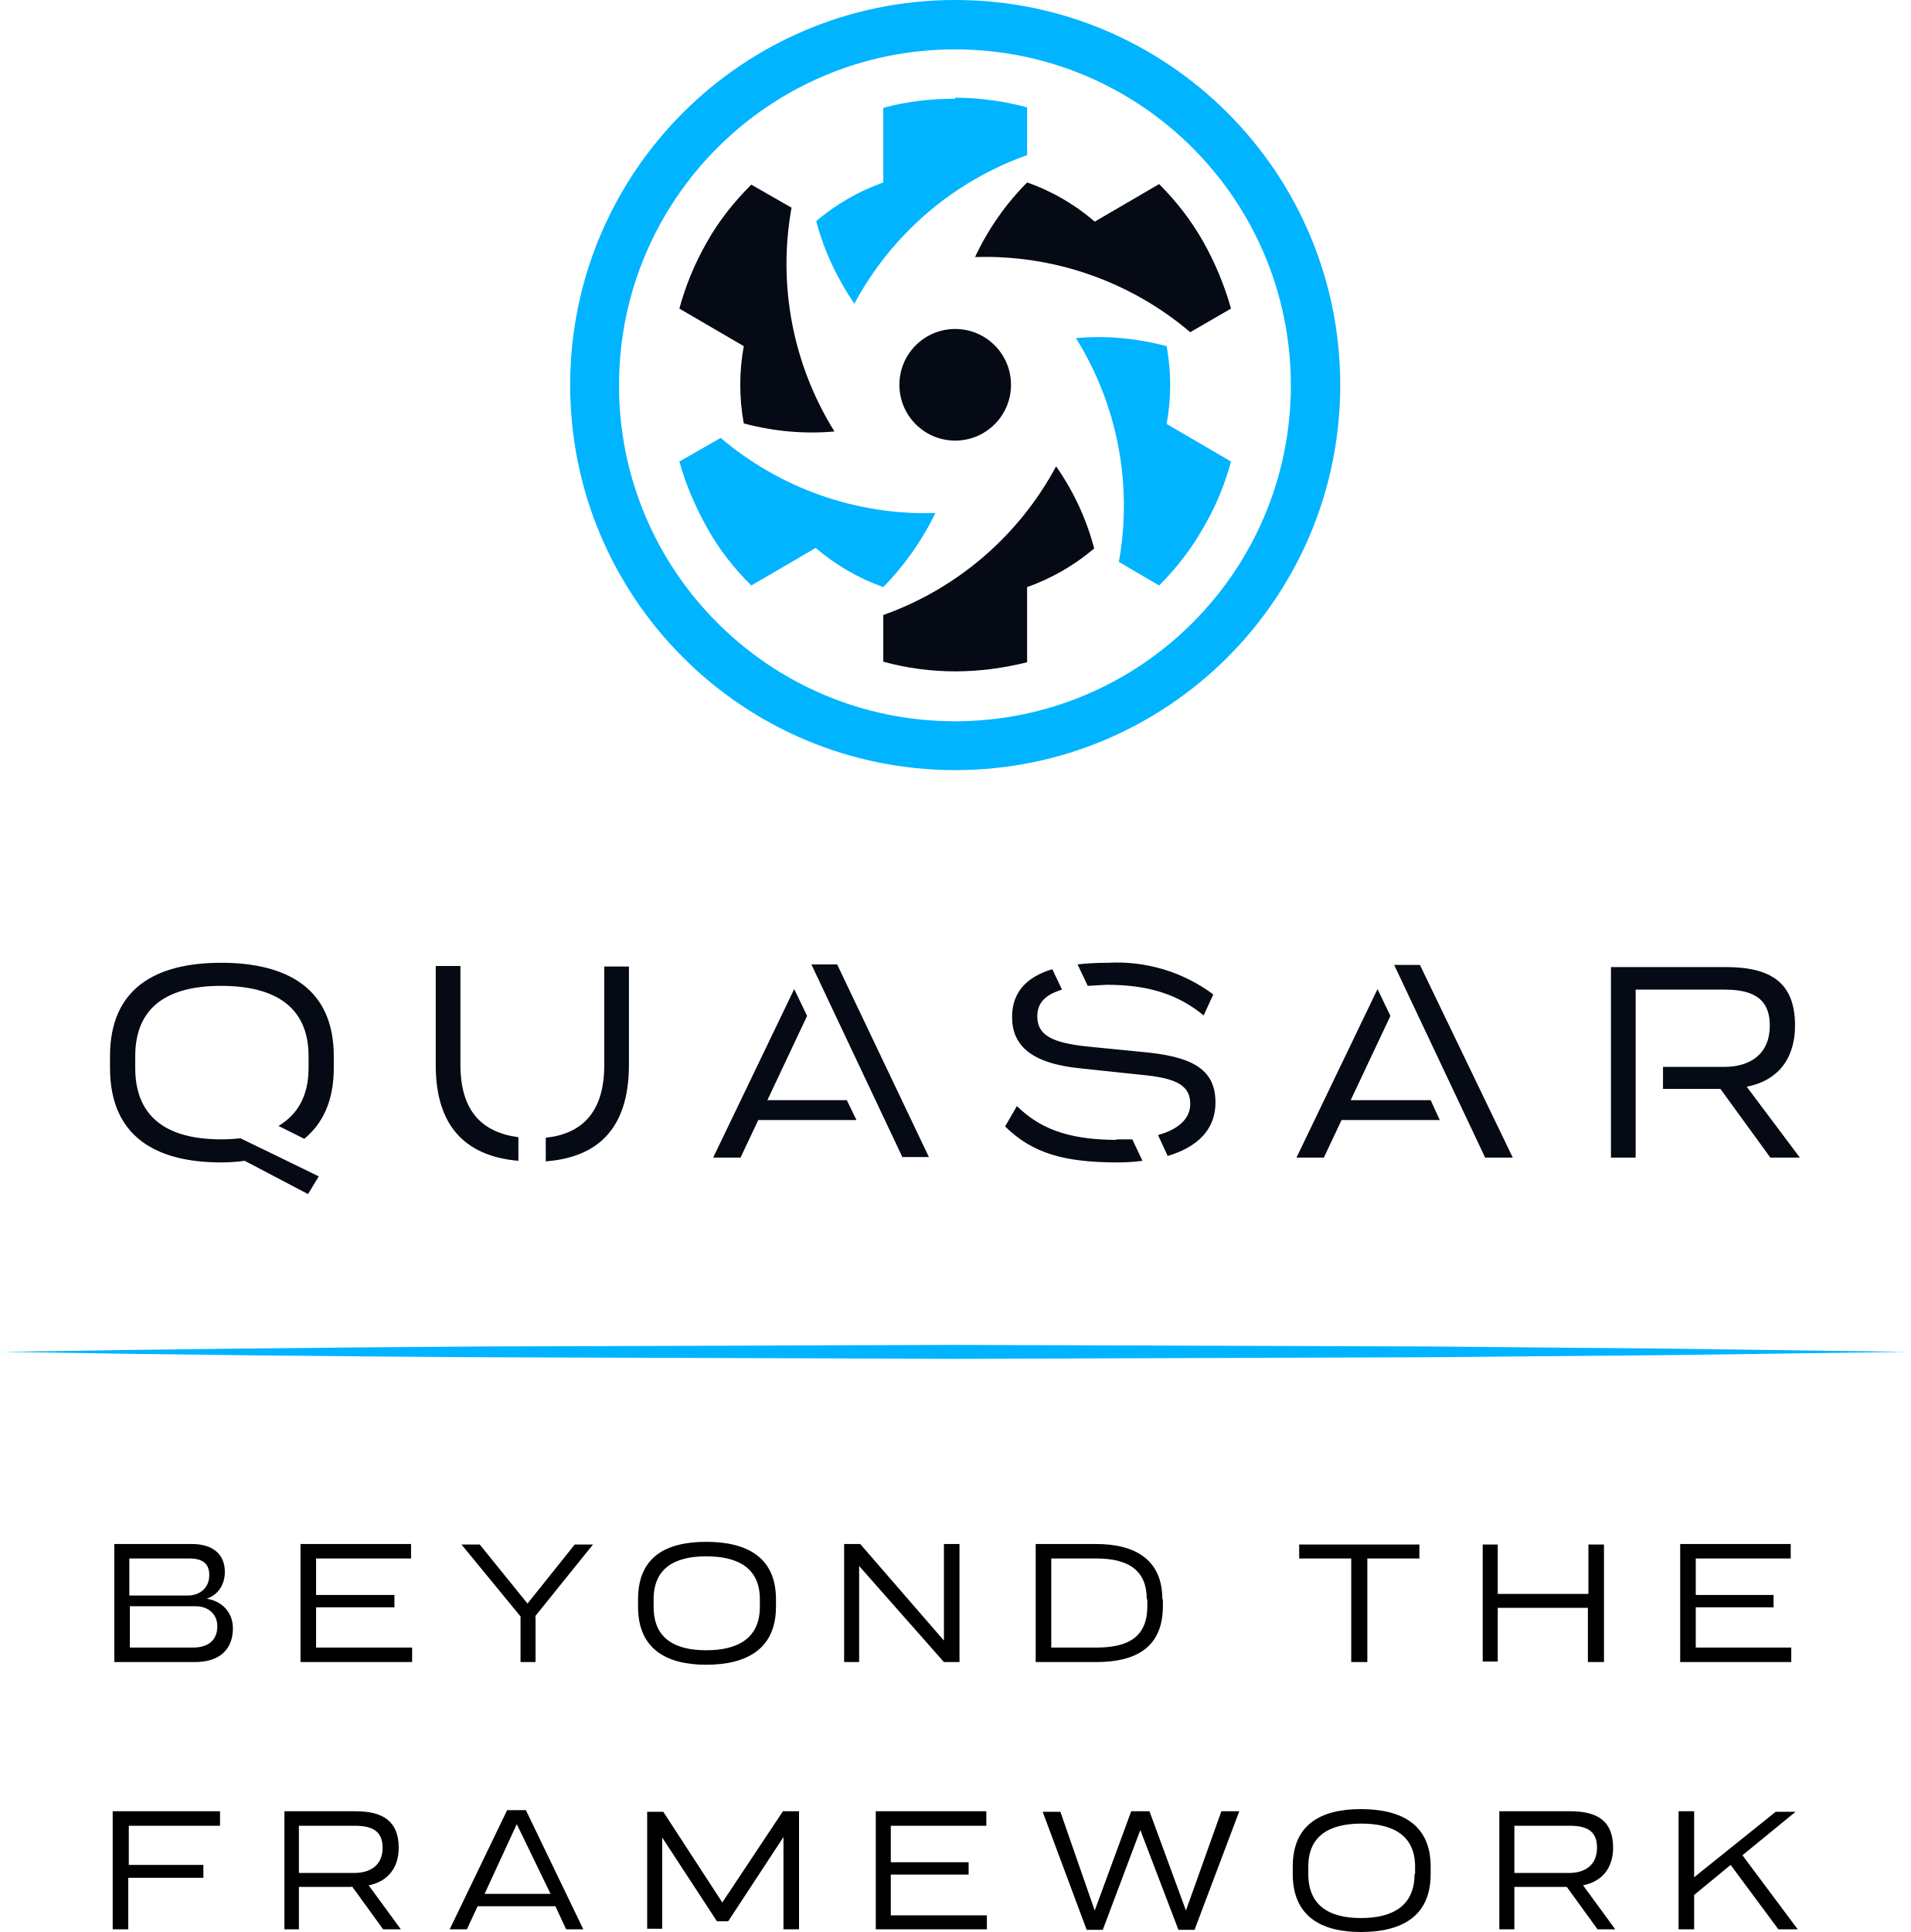
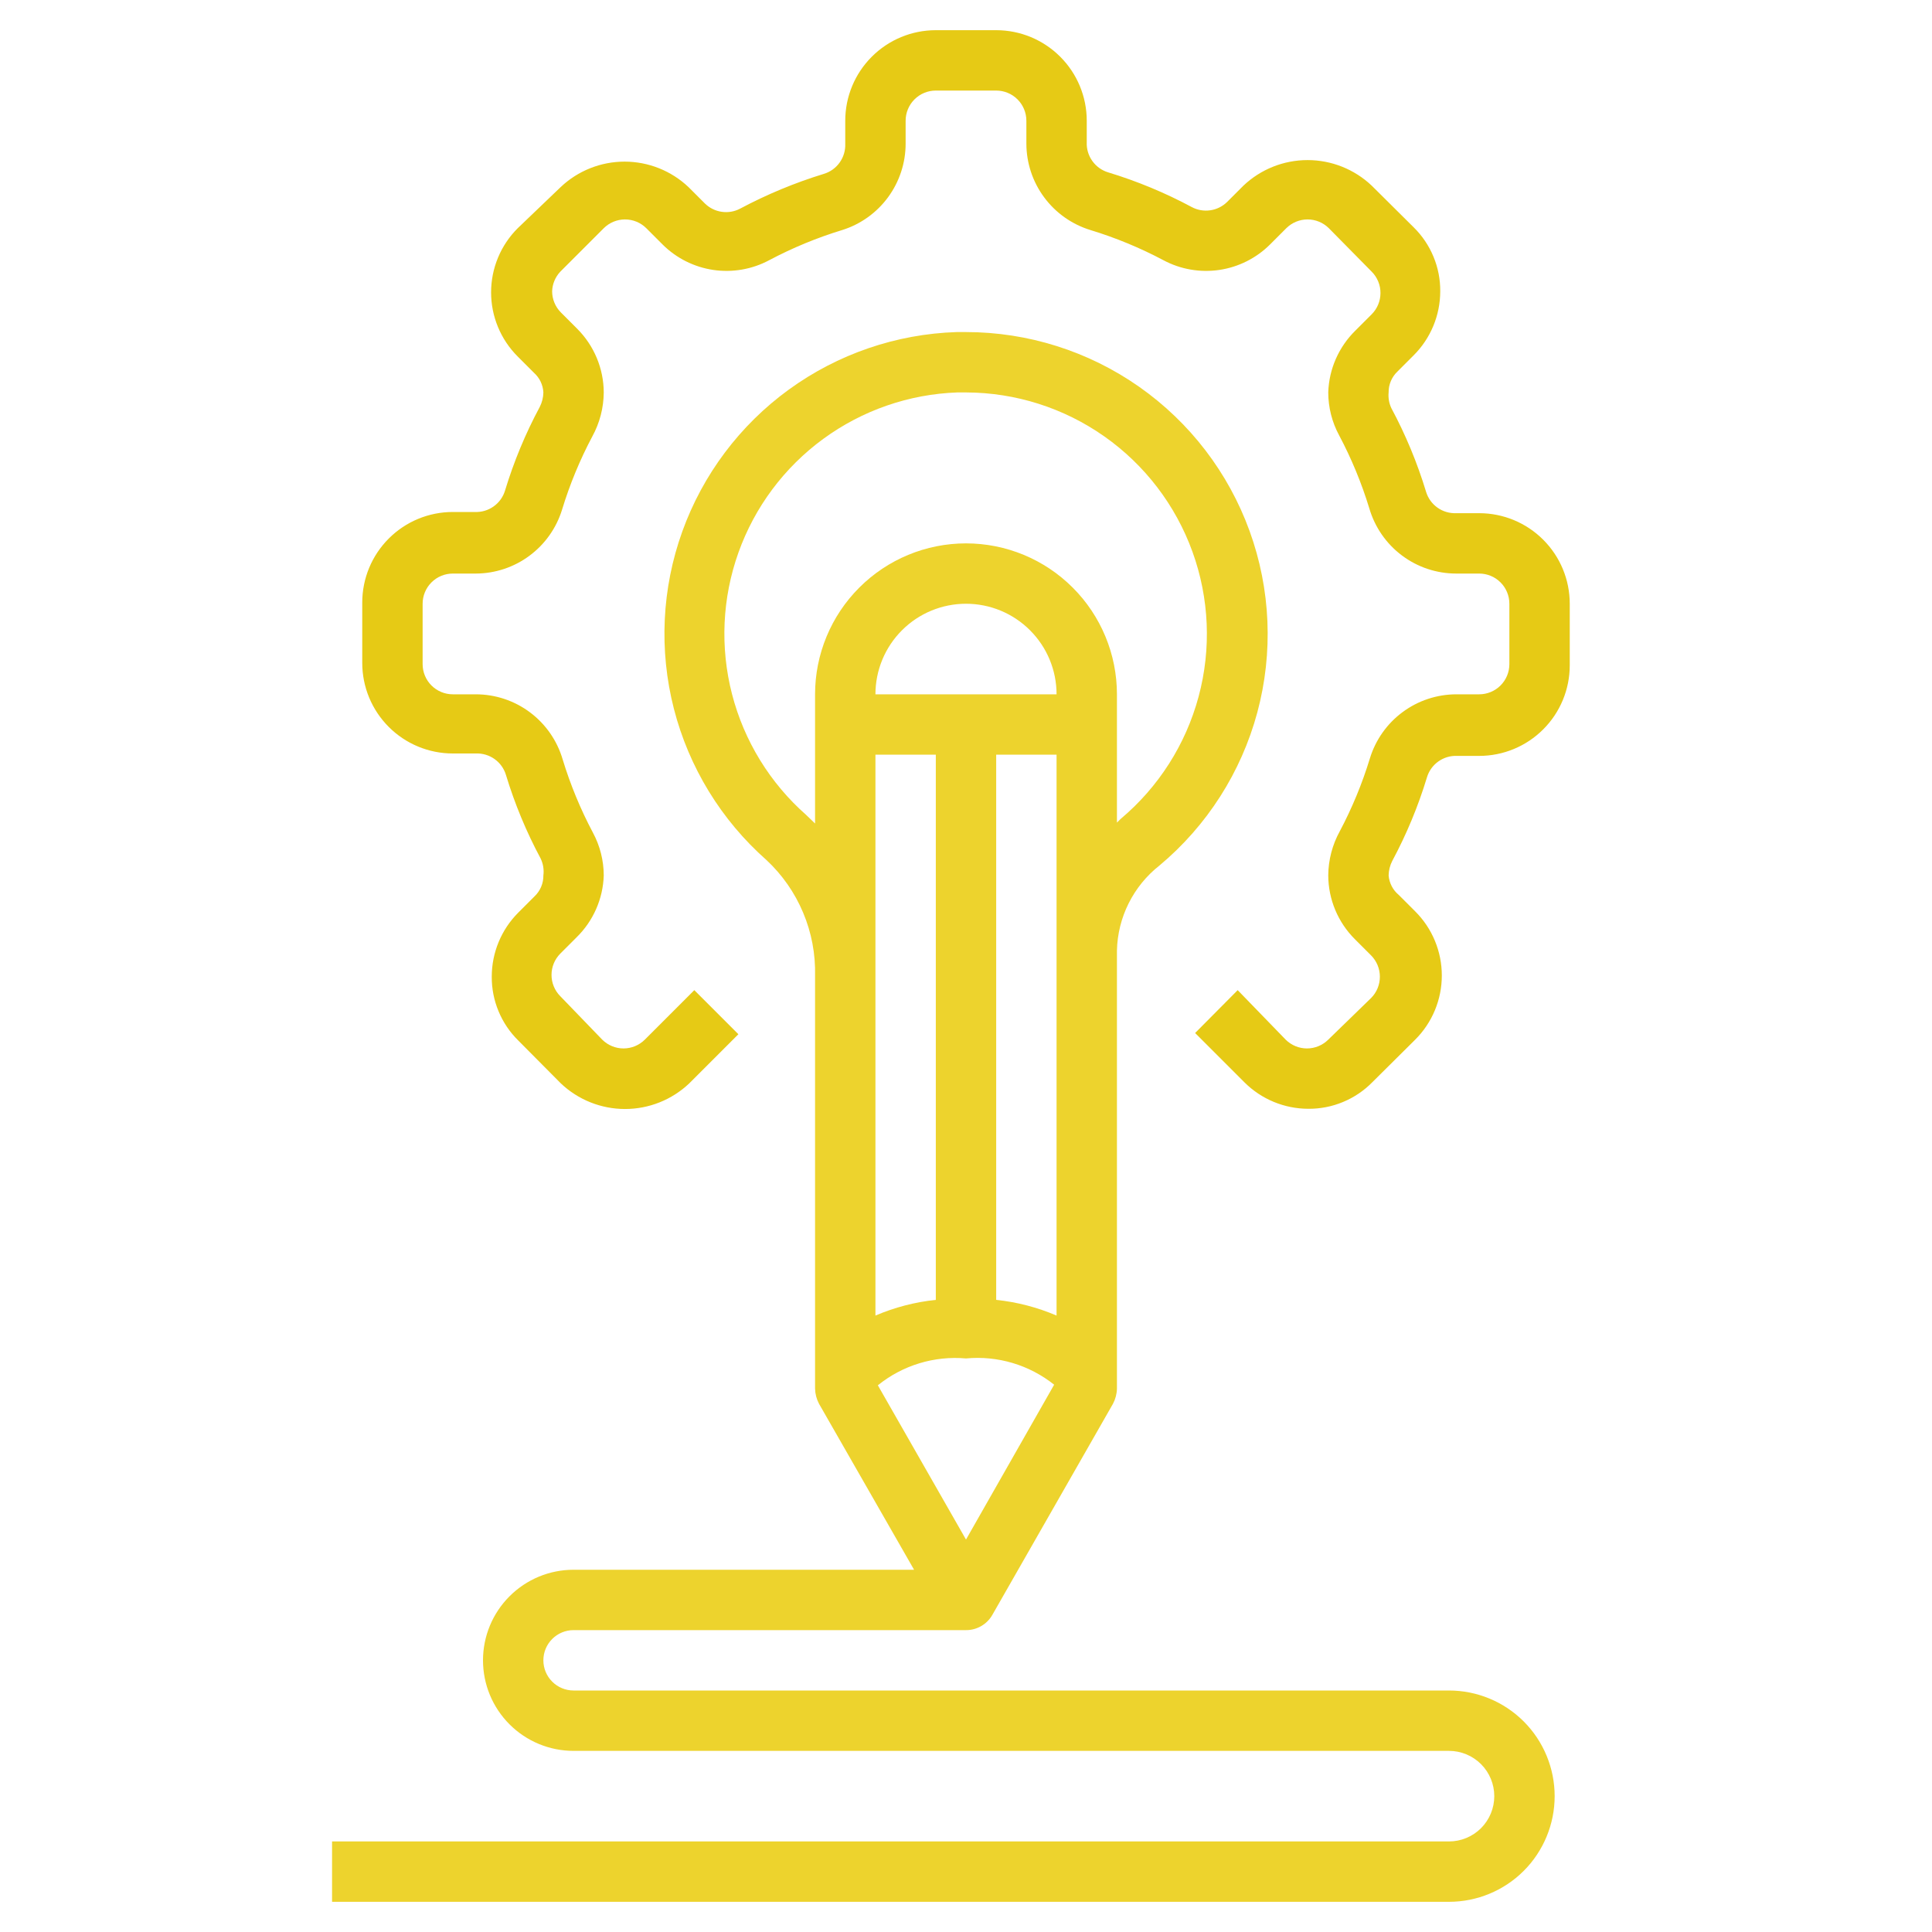
- <svg xmlns="http://www.w3.org/2000/svg" viewBox="0 0 356 360">
-   <path d="M43.4 303.4c0 3.8-2.3 6.3-7.1 6.3h-15v-22h14.4c4.3 0 6.2 2.2 6.2 5.2 0 2.6-1.5 4.4-3.4 5 2.8.4 4.9 2.5 4.9 5.5zm-8-13H24.1v6.9H35c2.1 0 4-1.3 4-3.8 0-2.2-1.3-3.1-3.7-3.1zm5.1 12.6c0-2.3-1.8-3.7-4-3.7H24.2v7.7h11.7c3.4 0 4.6-1.8 4.6-4zm36.3 4v2.7H56v-22h20.6v2.7H58.9v6.8h14.6v2.3H58.9v7.5h17.9zm23-5.8v8.5H97v-8.5l-11-13.4h3.4l8.9 11 8.8-11h3.4l-10.8 13.4zm19.1-1.8V298c0-7.9 5.2-10.7 12.7-10.7 7.5 0 13 2.8 13 10.7v1.4c0 7.9-5.5 10.8-13 10.8s-12.7-3-12.7-10.8zm22.7 0V298c0-5.7-3.9-8-10-8-6 0-9.8 2.3-9.8 8v1.4c0 5.8 3.8 8.1 9.8 8.1 6 0 10-2.3 10-8.1zm37.2-11.6v21.9h-2.9l-15.8-17.9v17.9h-2.8v-22h3l15.6 18v-18h2.9zm37.9 10.2v1.3c0 7.8-5.2 10.4-12.4 10.4H193v-22h11.2c7.2 0 12.4 2.8 12.4 10.3zm-3 0c0-5.3-3.3-7.6-9.4-7.6h-8.4V307h8.4c6 0 9.5-2 9.5-7.7V298zm50.8-7.6h-9.7v19.3h-3v-19.3h-9.7v-2.6h22.4v2.6zm34.4-2.6v21.9h-3v-10.1h-16.8v10h-2.8v-21.8h2.8v9.2H296v-9.2h2.9zm34.9 19.2v2.7h-20.7v-22h20.6v2.7H316v6.8h14.5v2.3H316v7.5h17.8zM24 340.2v7.3h13.9v2.4h-14v9.6H21v-22h20v2.7H24zm41.5 11.4h-9.8v7.9H53v-22h13.3c5.1 0 8 1.9 8 6.8 0 3.7-2 6.3-5.6 7l6 8.2h-3.3l-5.8-8zm-9.8-2.6H66c3.1 0 5.3-1.5 5.3-4.7 0-3.3-2.2-4.1-5.3-4.1H55.7v8.8zm47.9 6.2H89l-2 4.3h-3.2l10.7-22.2H98l10.7 22.2h-3.2l-2-4.3zm-1-2.3l-6.3-13-6 13h12.2zm46.3-15.3v21.9H146v-17.2L135.7 358h-2.1l-10.2-15.6v17h-2.8v-21.8h3l11 16.9 11.3-17h3zm35 19.3v2.6h-20.7v-22h20.6v2.7H166v6.8h14.5v2.3H166v7.6h17.8zm47-19.3l-8.3 22h-3l-7.1-18.6-7 18.6h-3l-8.2-22h3.3L204 356l6.8-18.5h3.4L221 356l6.6-18.5h3.3zm10 11.6v-1.4c0-7.8 5.2-10.7 12.7-10.7 7.6 0 13 2.9 13 10.7v1.4c0 7.9-5.4 10.8-13 10.8-7.5 0-12.7-3-12.7-10.8zm22.8 0v-1.4c0-5.7-4-8-10-8s-9.9 2.3-9.9 8v1.4c0 5.8 3.8 8.2 9.8 8.2 6.1 0 10-2.4 10-8.2zm28.3 2.4h-9.8v7.9h-2.8v-22h13.2c5.2 0 8 1.9 8 6.8 0 3.7-2 6.3-5.6 7l6 8.2h-3.3l-5.8-8zm-9.8-2.6h10.2c3 0 5.2-1.5 5.2-4.7 0-3.3-2.1-4.1-5.2-4.1h-10.2v8.8zm40.3-1.5l-6.8 5.6v6.4h-2.9v-22h2.9v12.3l15.2-12.2h3.7l-9.9 8.1 10.3 13.8h-3.6l-8.9-12z" />
-   <path fill="#050A14" d="M188.4 71.7a10.4 10.4 0 01-20.8 0 10.4 10.4 0 1120.8 0zM224.2 45c-2.2-3.9-5-7.5-8.2-10.7l-12 7c-3.7-3.2-8-5.7-12.6-7.3a49.4 49.4 0 00-9.7 13.9 59 59 0 0140.1 14l7.6-4.4a57 57 0 00-5.2-12.5zM178 125.1c4.5 0 9-.6 13.4-1.7v-14a40 40 0 0012.5-7.2 47.7 47.7 0 00-7.1-15.3 59 59 0 01-32.2 27.7v8.7c4.4 1.2 8.9 1.8 13.4 1.8zM131.8 45c-2.3 4-4 8.1-5.2 12.5l12 7a40 40 0 000 14.4c5.7 1.5 11.3 2 16.9 1.5a59 59 0 01-8-41.7l-7.5-4.3c-3.2 3.2-6 6.7-8.2 10.6z" />
-   <path fill="#00B4FF" d="M224.2 98.4c2.3-3.9 4-8 5.2-12.4l-12-7a40 40 0 000-14.5c-5.7-1.5-11.3-2-16.9-1.5a59 59 0 018 41.7l7.5 4.4c3.2-3.2 6-6.8 8.2-10.7zm-92.4 0c2.2 4 5 7.5 8.2 10.7l12-7a40 40 0 0012.6 7.3c4-4.1 7.3-8.8 9.7-13.8a59 59 0 01-40-14l-7.7 4.4c1.2 4.3 3 8.5 5.2 12.4zm46.2-80c-4.5 0-9 .5-13.4 1.7V34a40 40 0 00-12.5 7.2c1.5 5.7 4 10.8 7.1 15.4a59 59 0 0132.2-27.7V20a53.3 53.3 0 00-13.4-1.8z" />
-   <path fill="#00B4FF" d="M178 9.2a62.6 62.6 0 11-.1 125.2A62.6 62.6 0 01178 9.2m0-9.2a71.7 71.7 0 100 143.5A71.7 71.7 0 00178 0z" />
-   <path fill="#050A14" d="M96.6 212v4.3c-9.2-.8-15.4-5.8-15.4-17.8V180h4.6v18.4c0 8.6 4 12.6 10.8 13.5zm16-31.9v18.4c0 8.9-4.3 12.8-10.9 13.5v4.4c9.2-.7 15.5-5.6 15.5-18v-18.3h-4.7zM62.2 199v-2.2c0-12.7-8.8-17.4-21-17.4-12.1 0-20.7 4.7-20.7 17.4v2.2c0 12.8 8.6 17.6 20.7 17.6 1.5 0 3-.1 4.4-.3l11.8 6.2 2-3.3-8.2-4-6.4-3.1a32 32 0 01-3.6.2c-9.8 0-16-3.9-16-13.3v-2.2c0-9.3 6.2-13.1 16-13.1 9.9 0 16.3 3.8 16.3 13.1v2.2c0 5.3-2.1 8.7-5.6 10.8l4.8 2.4c3.4-2.8 5.5-7 5.5-13.2zM168 215.6h5.1L156 179.7h-4.8l17 36zM143 205l7.4-15.7-2.4-5-15.1 31.4h5.1l3.3-7h18.3l-1.8-3.7H143zm133.7 10.7h5.2l-17.3-35.9h-4.8l17 36zm-25-10.7l7.4-15.7-2.4-5-15.1 31.4h5.1l3.3-7h18.3l-1.7-3.7h-14.8zm73.8-2.5c6-1.2 9-5.4 9-11.4 0-8-4.5-10.9-12.9-10.9h-21.4v35.5h4.6v-31.3h16.5c5 0 8.5 1.4 8.5 6.7 0 5.2-3.5 7.7-8.5 7.7h-11.4v4.1h10.7l9.3 12.8h5.5l-9.9-13.2zm-117.4 9.9c-9.7 0-14.7-2.5-18.6-6.3l-2.2 3.8c5.1 5 11 6.7 21 6.7 1.6 0 3.1-.1 4.6-.3l-1.9-4h-3zm18.4-7c0-6.4-4.7-8.6-13.8-9.4l-10.1-1c-6.7-.7-9.3-2.2-9.3-5.6 0-2.5 1.4-4 4.6-5l-1.8-3.8c-4.7 1.4-7.5 4.2-7.5 8.9 0 5.2 3.4 8.7 13 9.6l11.3 1.2c6.4.6 8.9 2 8.9 5.4 0 2.7-2.1 4.7-6 5.8l1.8 3.9c5.3-1.6 8.9-4.7 8.9-10zm-20.3-21.9c7.9 0 13.3 1.8 18.1 5.7l1.8-3.9a30 30 0 00-19.6-5.9c-2 0-4 .1-5.7.3l1.9 4 3.5-.2z" />
-   <path fill="#00B4FF" d="M.5 251.9c29.6-.5 59.2-.8 88.8-1l88.7-.3 88.7.3 44.4.4 44.4.6-44.4.6-44.4.4-88.7.3-88.7-.3a7981 7981 0 01-88.8-1z" />
-   <path fill="none" d="M-565.2 324H-252v15.8h-313.2z" />
+ <svg xmlns="http://www.w3.org/2000/svg" width="64" height="64" viewBox="0 0 64 64" fill="none">
+   <path d="M49 17H48.24C48.018 17.009 47.799 16.945 47.618 16.816C47.437 16.688 47.304 16.503 47.24 16.29C46.949 15.331 46.564 14.403 46.09 13.52C46.014 13.358 45.983 13.178 46 13C45.998 12.871 46.023 12.744 46.073 12.625C46.123 12.506 46.197 12.399 46.29 12.31L46.83 11.77C47.393 11.208 47.709 10.445 47.71 9.65C47.713 9.256 47.637 8.865 47.485 8.501C47.334 8.136 47.111 7.806 46.83 7.53L45.44 6.15C44.866 5.606 44.106 5.303 43.315 5.303C42.524 5.303 41.764 5.606 41.19 6.15L40.65 6.69C40.498 6.839 40.303 6.936 40.093 6.966C39.882 6.997 39.668 6.96 39.48 6.86C38.597 6.386 37.669 6.001 36.71 5.71C36.497 5.646 36.312 5.513 36.184 5.332C36.055 5.151 35.99 4.932 36 4.71V4C36 3.204 35.684 2.441 35.121 1.879C34.559 1.316 33.796 1 33 1H31C30.204 1 29.441 1.316 28.879 1.879C28.316 2.441 28 3.204 28 4V4.76C28.009 4.982 27.945 5.201 27.816 5.382C27.688 5.563 27.503 5.696 27.29 5.76C26.332 6.054 25.405 6.439 24.52 6.91C24.332 7.01 24.118 7.047 23.907 7.016C23.697 6.986 23.502 6.889 23.35 6.74L22.81 6.2C22.238 5.657 21.479 5.354 20.69 5.354C19.901 5.354 19.142 5.657 18.57 6.2L17.15 7.56C16.87 7.839 16.648 8.17 16.497 8.535C16.346 8.899 16.268 9.29 16.268 9.685C16.268 10.08 16.346 10.471 16.497 10.835C16.648 11.2 16.87 11.531 17.15 11.81L17.69 12.35C17.782 12.433 17.857 12.533 17.91 12.644C17.963 12.756 17.994 12.877 18 13C17.997 13.167 17.956 13.331 17.88 13.48C17.406 14.363 17.021 15.291 16.73 16.25C16.666 16.463 16.533 16.648 16.352 16.776C16.171 16.905 15.952 16.97 15.73 16.96H15C14.204 16.96 13.441 17.276 12.879 17.839C12.316 18.401 12 19.164 12 19.96V21.96C12 22.756 12.316 23.519 12.879 24.081C13.441 24.644 14.204 24.96 15 24.96H15.76C15.982 24.951 16.201 25.015 16.382 25.144C16.563 25.272 16.696 25.457 16.76 25.67C17.051 26.629 17.436 27.557 17.91 28.44C17.993 28.614 18.025 28.809 18 29C18.002 29.129 17.977 29.256 17.927 29.375C17.877 29.494 17.803 29.601 17.71 29.69L17.17 30.23C16.607 30.792 16.291 31.555 16.29 32.35C16.287 32.744 16.363 33.135 16.515 33.499C16.666 33.864 16.889 34.194 17.17 34.47L18.58 35.89C19.154 36.434 19.914 36.737 20.705 36.737C21.496 36.737 22.256 36.434 22.83 35.89L24.46 34.26L23 32.8L21.36 34.44C21.173 34.626 20.919 34.731 20.655 34.731C20.391 34.731 20.137 34.626 19.95 34.44L18.56 33C18.467 32.907 18.394 32.796 18.344 32.674C18.294 32.552 18.269 32.422 18.27 32.29C18.271 32.028 18.375 31.776 18.56 31.59L19.1 31.05C19.653 30.508 19.976 29.774 20 29C19.999 28.504 19.875 28.016 19.64 27.58C19.23 26.807 18.895 25.997 18.64 25.16C18.458 24.537 18.079 23.989 17.56 23.6C17.041 23.21 16.409 23 15.76 23H15C14.735 23 14.48 22.895 14.293 22.707C14.105 22.52 14 22.265 14 22V20C14 19.735 14.105 19.48 14.293 19.293C14.48 19.105 14.735 19 15 19H15.76C16.401 18.998 17.024 18.792 17.538 18.41C18.053 18.029 18.432 17.492 18.62 16.88C18.875 16.043 19.21 15.233 19.62 14.46C19.866 14.012 19.996 13.511 20 13C19.997 12.208 19.68 11.45 19.12 10.89L18.58 10.35C18.395 10.164 18.291 9.912 18.29 9.65C18.298 9.408 18.394 9.177 18.56 9L20 7.56C20.187 7.374 20.441 7.269 20.705 7.269C20.969 7.269 21.223 7.374 21.41 7.56L21.95 8.1C22.405 8.553 22.994 8.848 23.629 8.942C24.265 9.035 24.913 8.923 25.48 8.62C26.253 8.21 27.063 7.875 27.9 7.62C28.509 7.429 29.041 7.048 29.418 6.534C29.796 6.019 30 5.398 30 4.76V4C30 3.735 30.105 3.48 30.293 3.293C30.48 3.105 30.735 3 31 3H33C33.265 3 33.52 3.105 33.707 3.293C33.895 3.48 34 3.735 34 4V4.76C34.002 5.401 34.208 6.024 34.59 6.538C34.971 7.053 35.508 7.432 36.12 7.62C36.957 7.875 37.767 8.21 38.54 8.62C39.106 8.923 39.755 9.035 40.391 8.942C41.026 8.848 41.615 8.553 42.07 8.1L42.61 7.56C42.797 7.374 43.051 7.269 43.315 7.269C43.579 7.269 43.833 7.374 44.02 7.56L45.44 9C45.533 9.093 45.606 9.204 45.656 9.326C45.706 9.448 45.731 9.578 45.73 9.71C45.729 9.972 45.625 10.224 45.44 10.41L44.9 10.95C44.347 11.492 44.024 12.226 44 13C44.001 13.496 44.124 13.984 44.36 14.42C44.77 15.193 45.105 16.003 45.36 16.84C45.542 17.463 45.921 18.011 46.44 18.4C46.959 18.79 47.591 19 48.24 19H49C49.265 19 49.52 19.105 49.707 19.293C49.895 19.48 50 19.735 50 20V22C50 22.265 49.895 22.52 49.707 22.707C49.52 22.895 49.265 23 49 23H48.24C47.599 23.002 46.976 23.208 46.462 23.59C45.947 23.971 45.568 24.508 45.38 25.12C45.125 25.957 44.79 26.767 44.38 27.54C44.134 27.988 44.004 28.489 44 29C44.003 29.792 44.32 30.55 44.88 31.11L45.42 31.65C45.605 31.836 45.709 32.088 45.71 32.35C45.711 32.482 45.685 32.612 45.636 32.734C45.586 32.856 45.513 32.967 45.42 33.06L44 34.44C43.813 34.626 43.559 34.731 43.295 34.731C43.031 34.731 42.777 34.626 42.59 34.44L41 32.8L39.59 34.22L41.22 35.85C41.782 36.413 42.545 36.729 43.34 36.73C43.734 36.733 44.125 36.657 44.489 36.505C44.854 36.354 45.184 36.131 45.46 35.85L46.88 34.44C47.16 34.161 47.382 33.83 47.533 33.465C47.684 33.101 47.762 32.71 47.762 32.315C47.762 31.92 47.684 31.529 47.533 31.165C47.382 30.8 47.16 30.469 46.88 30.19L46.34 29.65C46.243 29.57 46.162 29.471 46.104 29.36C46.046 29.248 46.01 29.126 46 29C46.003 28.833 46.044 28.669 46.12 28.52C46.594 27.637 46.979 26.709 47.27 25.75C47.334 25.537 47.467 25.352 47.648 25.224C47.829 25.095 48.048 25.03 48.27 25.04H49C49.796 25.04 50.559 24.724 51.121 24.161C51.684 23.599 52 22.836 52 22.04V20C52 19.204 51.684 18.441 51.121 17.879C50.559 17.316 49.796 17 49 17Z" fill="#e6ca15" id="id_101" />
+   <path d="M48 56H19C18.735 56 18.48 55.895 18.293 55.707C18.105 55.52 18 55.265 18 55C18 54.735 18.105 54.48 18.293 54.293C18.48 54.105 18.735 54 19 54H32C32.176 54.001 32.349 53.955 32.502 53.867C32.655 53.779 32.782 53.653 32.87 53.5L36.87 46.5C36.951 46.346 36.996 46.175 37 46V31.49C37.012 30.945 37.145 30.409 37.389 29.922C37.633 29.434 37.981 29.007 38.41 28.67C39.985 27.353 41.116 25.583 41.65 23.601C42.183 21.618 42.094 19.52 41.394 17.59C40.694 15.66 39.417 13.992 37.736 12.813C36.056 11.634 34.053 11.001 32 11H31.69C29.688 11.064 27.751 11.728 26.13 12.906C24.51 14.084 23.281 15.721 22.602 17.606C21.923 19.491 21.826 21.536 22.323 23.477C22.82 25.417 23.889 27.164 25.39 28.49C25.914 28.979 26.328 29.572 26.605 30.233C26.883 30.893 27.017 31.604 27 32.32V46C27.004 46.175 27.049 46.346 27.13 46.5L30.28 52H19C18.204 52 17.441 52.316 16.879 52.879C16.316 53.441 16 54.204 16 55C16 55.796 16.316 56.559 16.879 57.121C17.441 57.684 18.204 58 19 58H48C48.398 58 48.779 58.158 49.061 58.439C49.342 58.721 49.5 59.102 49.5 59.5C49.5 59.898 49.342 60.279 49.061 60.561C48.779 60.842 48.398 61 48 61H11V63H48C48.928 63 49.819 62.631 50.475 61.975C51.131 61.319 51.5 60.428 51.5 59.5C51.5 58.572 51.131 57.681 50.475 57.025C49.819 56.369 48.928 56 48 56V56ZM32 51L29.08 45.89C29.901 45.226 30.948 44.907 32 45C33.049 44.901 34.096 45.213 34.92 45.87L32 51ZM29 23C29 22.204 29.316 21.441 29.879 20.879C30.441 20.316 31.204 20 32 20C32.796 20 33.559 20.316 34.121 20.879C34.684 21.441 35 22.204 35 23H29ZM29 32V25H31V43.06C30.311 43.132 29.637 43.307 29 43.58V32.32C29 32.21 29 32.11 29 32ZM35 43.58C34.363 43.307 33.689 43.132 33 43.06V25H35V43.58ZM26.71 27C25.508 25.942 24.651 24.548 24.25 22.997C23.85 21.447 23.923 19.812 24.462 18.304C25 16.796 25.979 15.485 27.271 14.539C28.564 13.593 30.11 13.057 31.71 13H32C33.64 13.004 35.24 13.512 36.581 14.456C37.923 15.399 38.942 16.733 39.501 18.275C40.06 19.817 40.131 21.493 39.705 23.077C39.279 24.661 38.377 26.076 37.12 27.13L37 27.25V23C37 21.674 36.473 20.402 35.535 19.465C34.598 18.527 33.326 18 32 18C30.674 18 29.402 18.527 28.465 19.465C27.527 20.402 27 21.674 27 23V27.28L26.71 27Z" fill="#edd32d" id="id_102" />
</svg>
